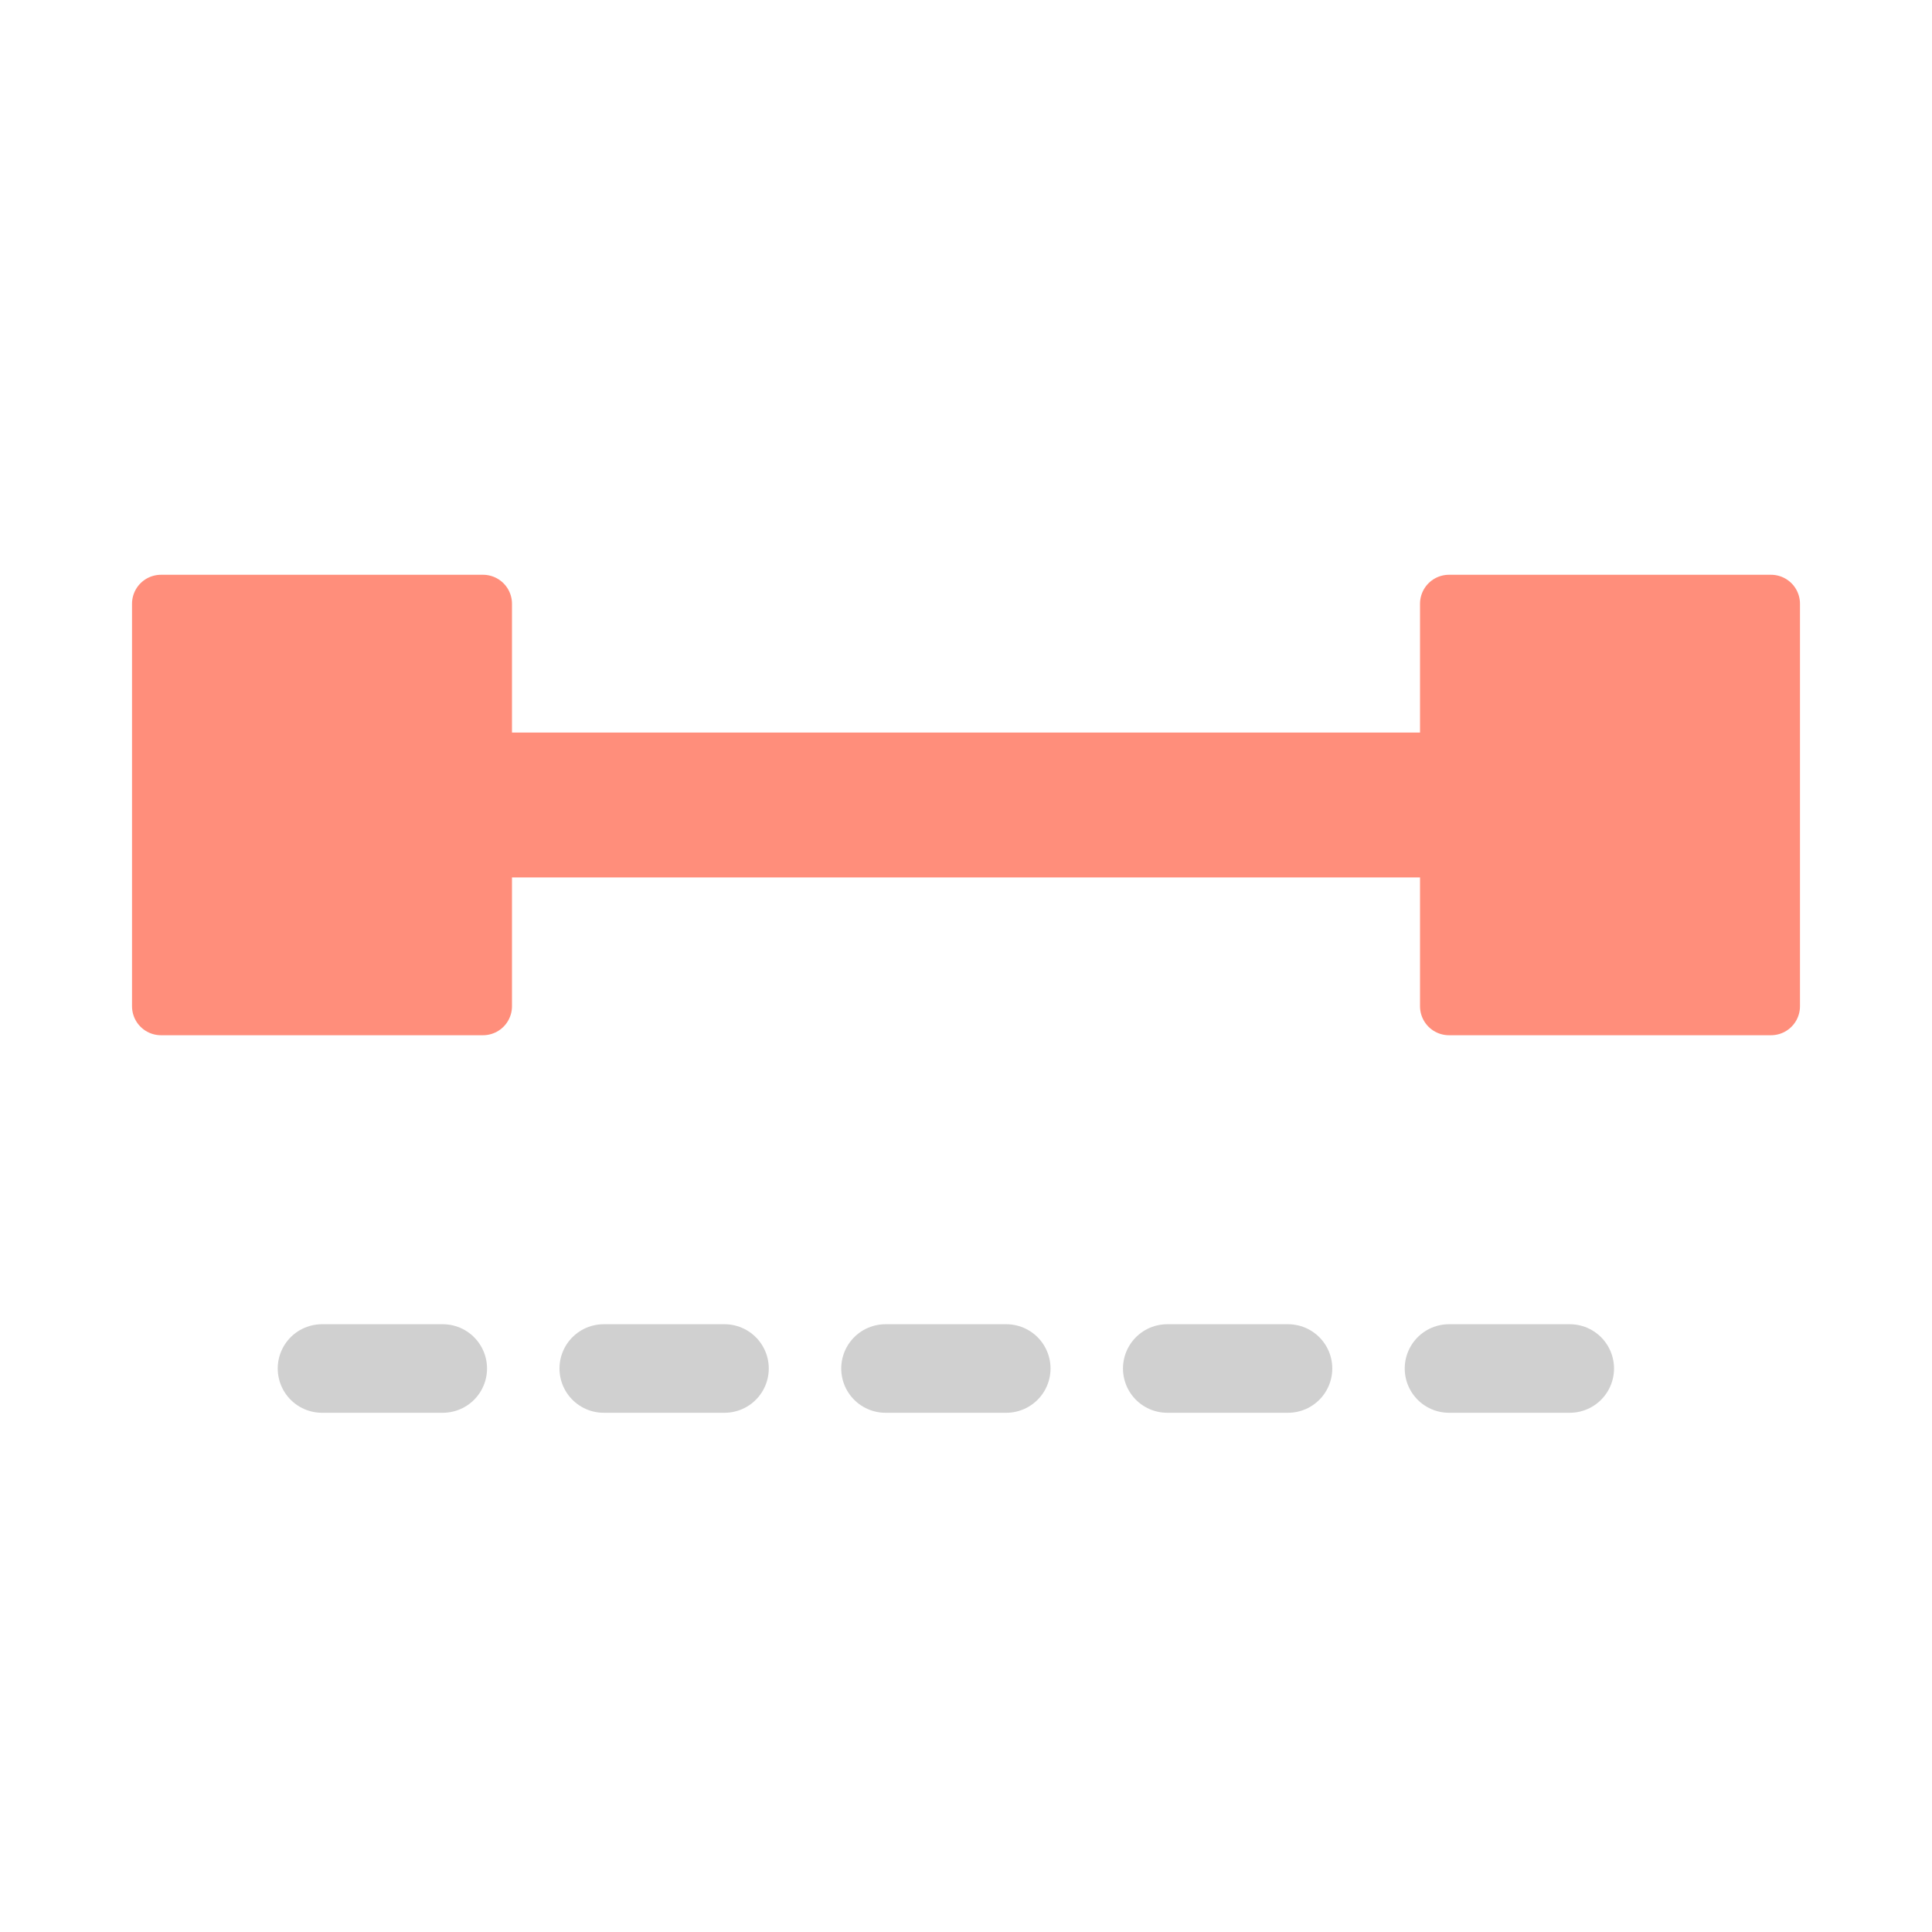
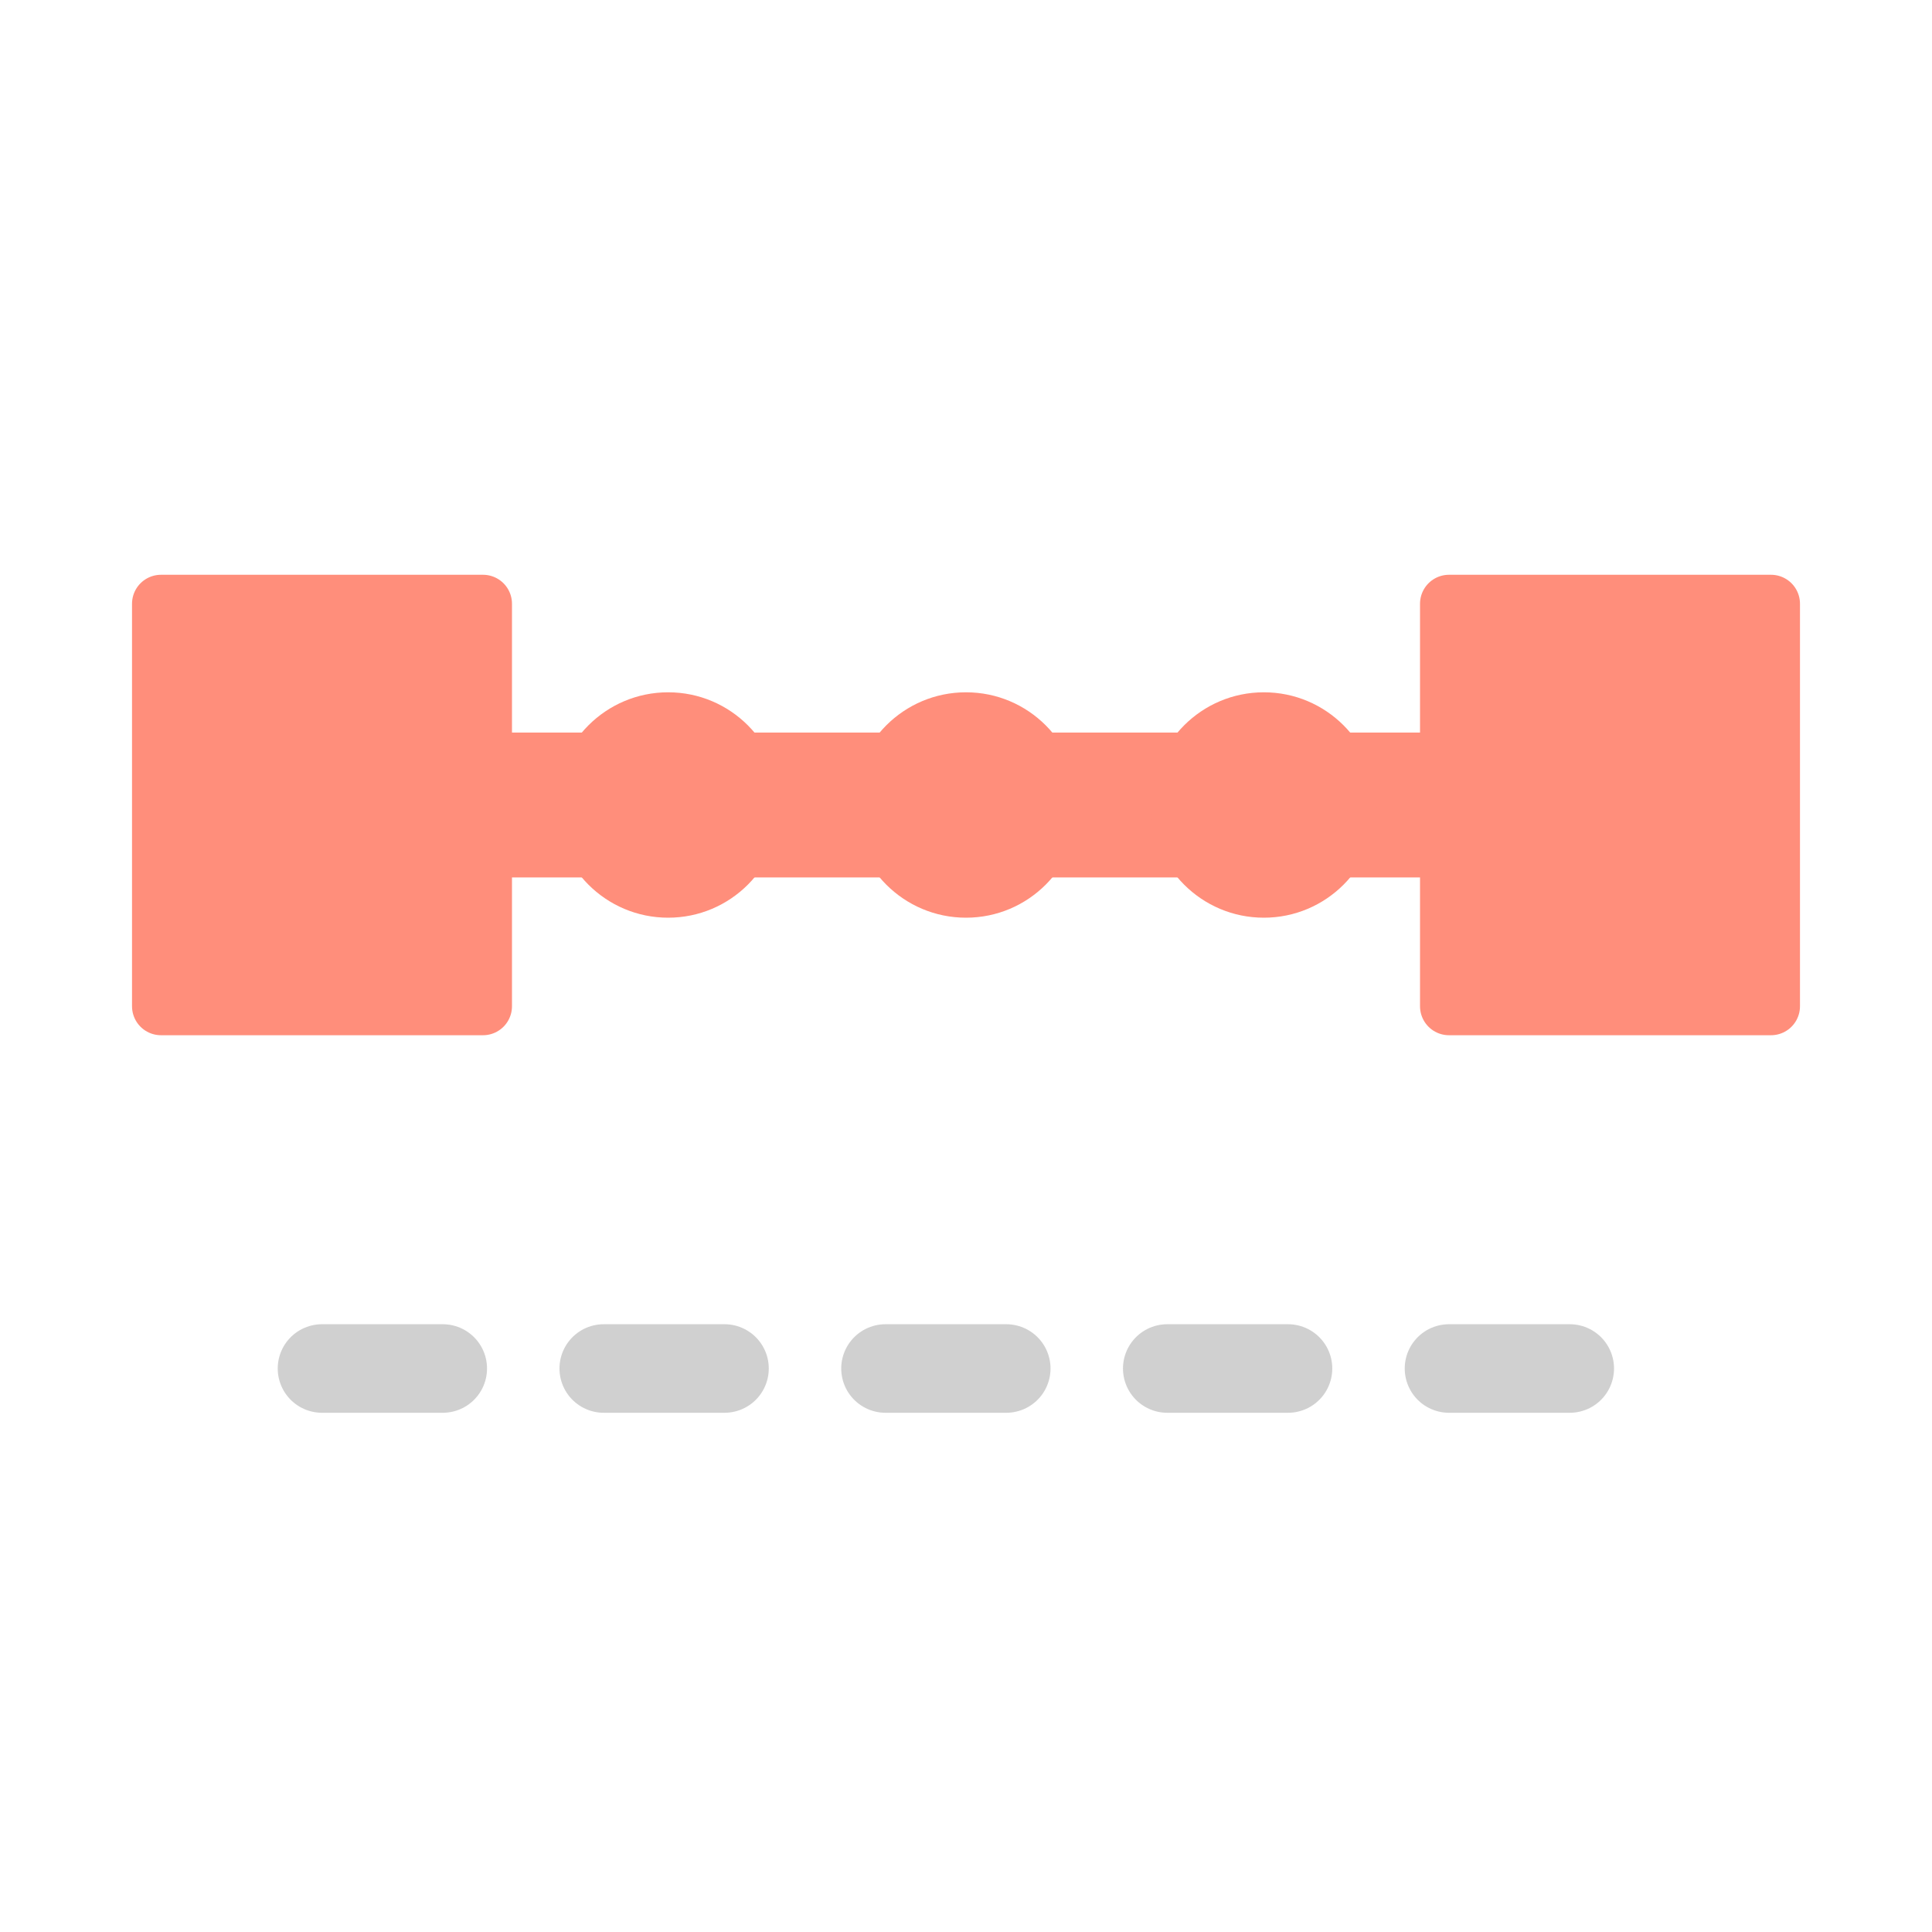
<svg xmlns="http://www.w3.org/2000/svg" viewBox="0 0 24 24" width="24" height="24">
  <g stroke-linecap="round" stroke-linejoin="round">
    <line x1="4" y1="10" x2="20" y2="10" fill="none" stroke="#FF8E7B" stroke-width="1.8" />
    <rect x="2" y="7.5" width="4" height="5" fill="#FF8E7B" stroke="#FF8E7B" stroke-width="0.72" />
    <rect x="18" y="7.5" width="4" height="5" fill="#FF8E7B" stroke="#FF8E7B" stroke-width="0.72" />
+     <circle cx="8.3" cy="10" r="1.4" fill="#FF8E7B" />
+     <circle cx="12" cy="10" r="1.4" fill="#FF8E7B" />
+     <circle cx="15.7" cy="10" r="1.4" fill="#FF8E7B" />
    <line x1="4" y1="17" x2="20" y2="17" fill="none" stroke="#D0D0D0" stroke-width="1.1" stroke-dasharray="1.5 2" />
  </g>
</svg>
